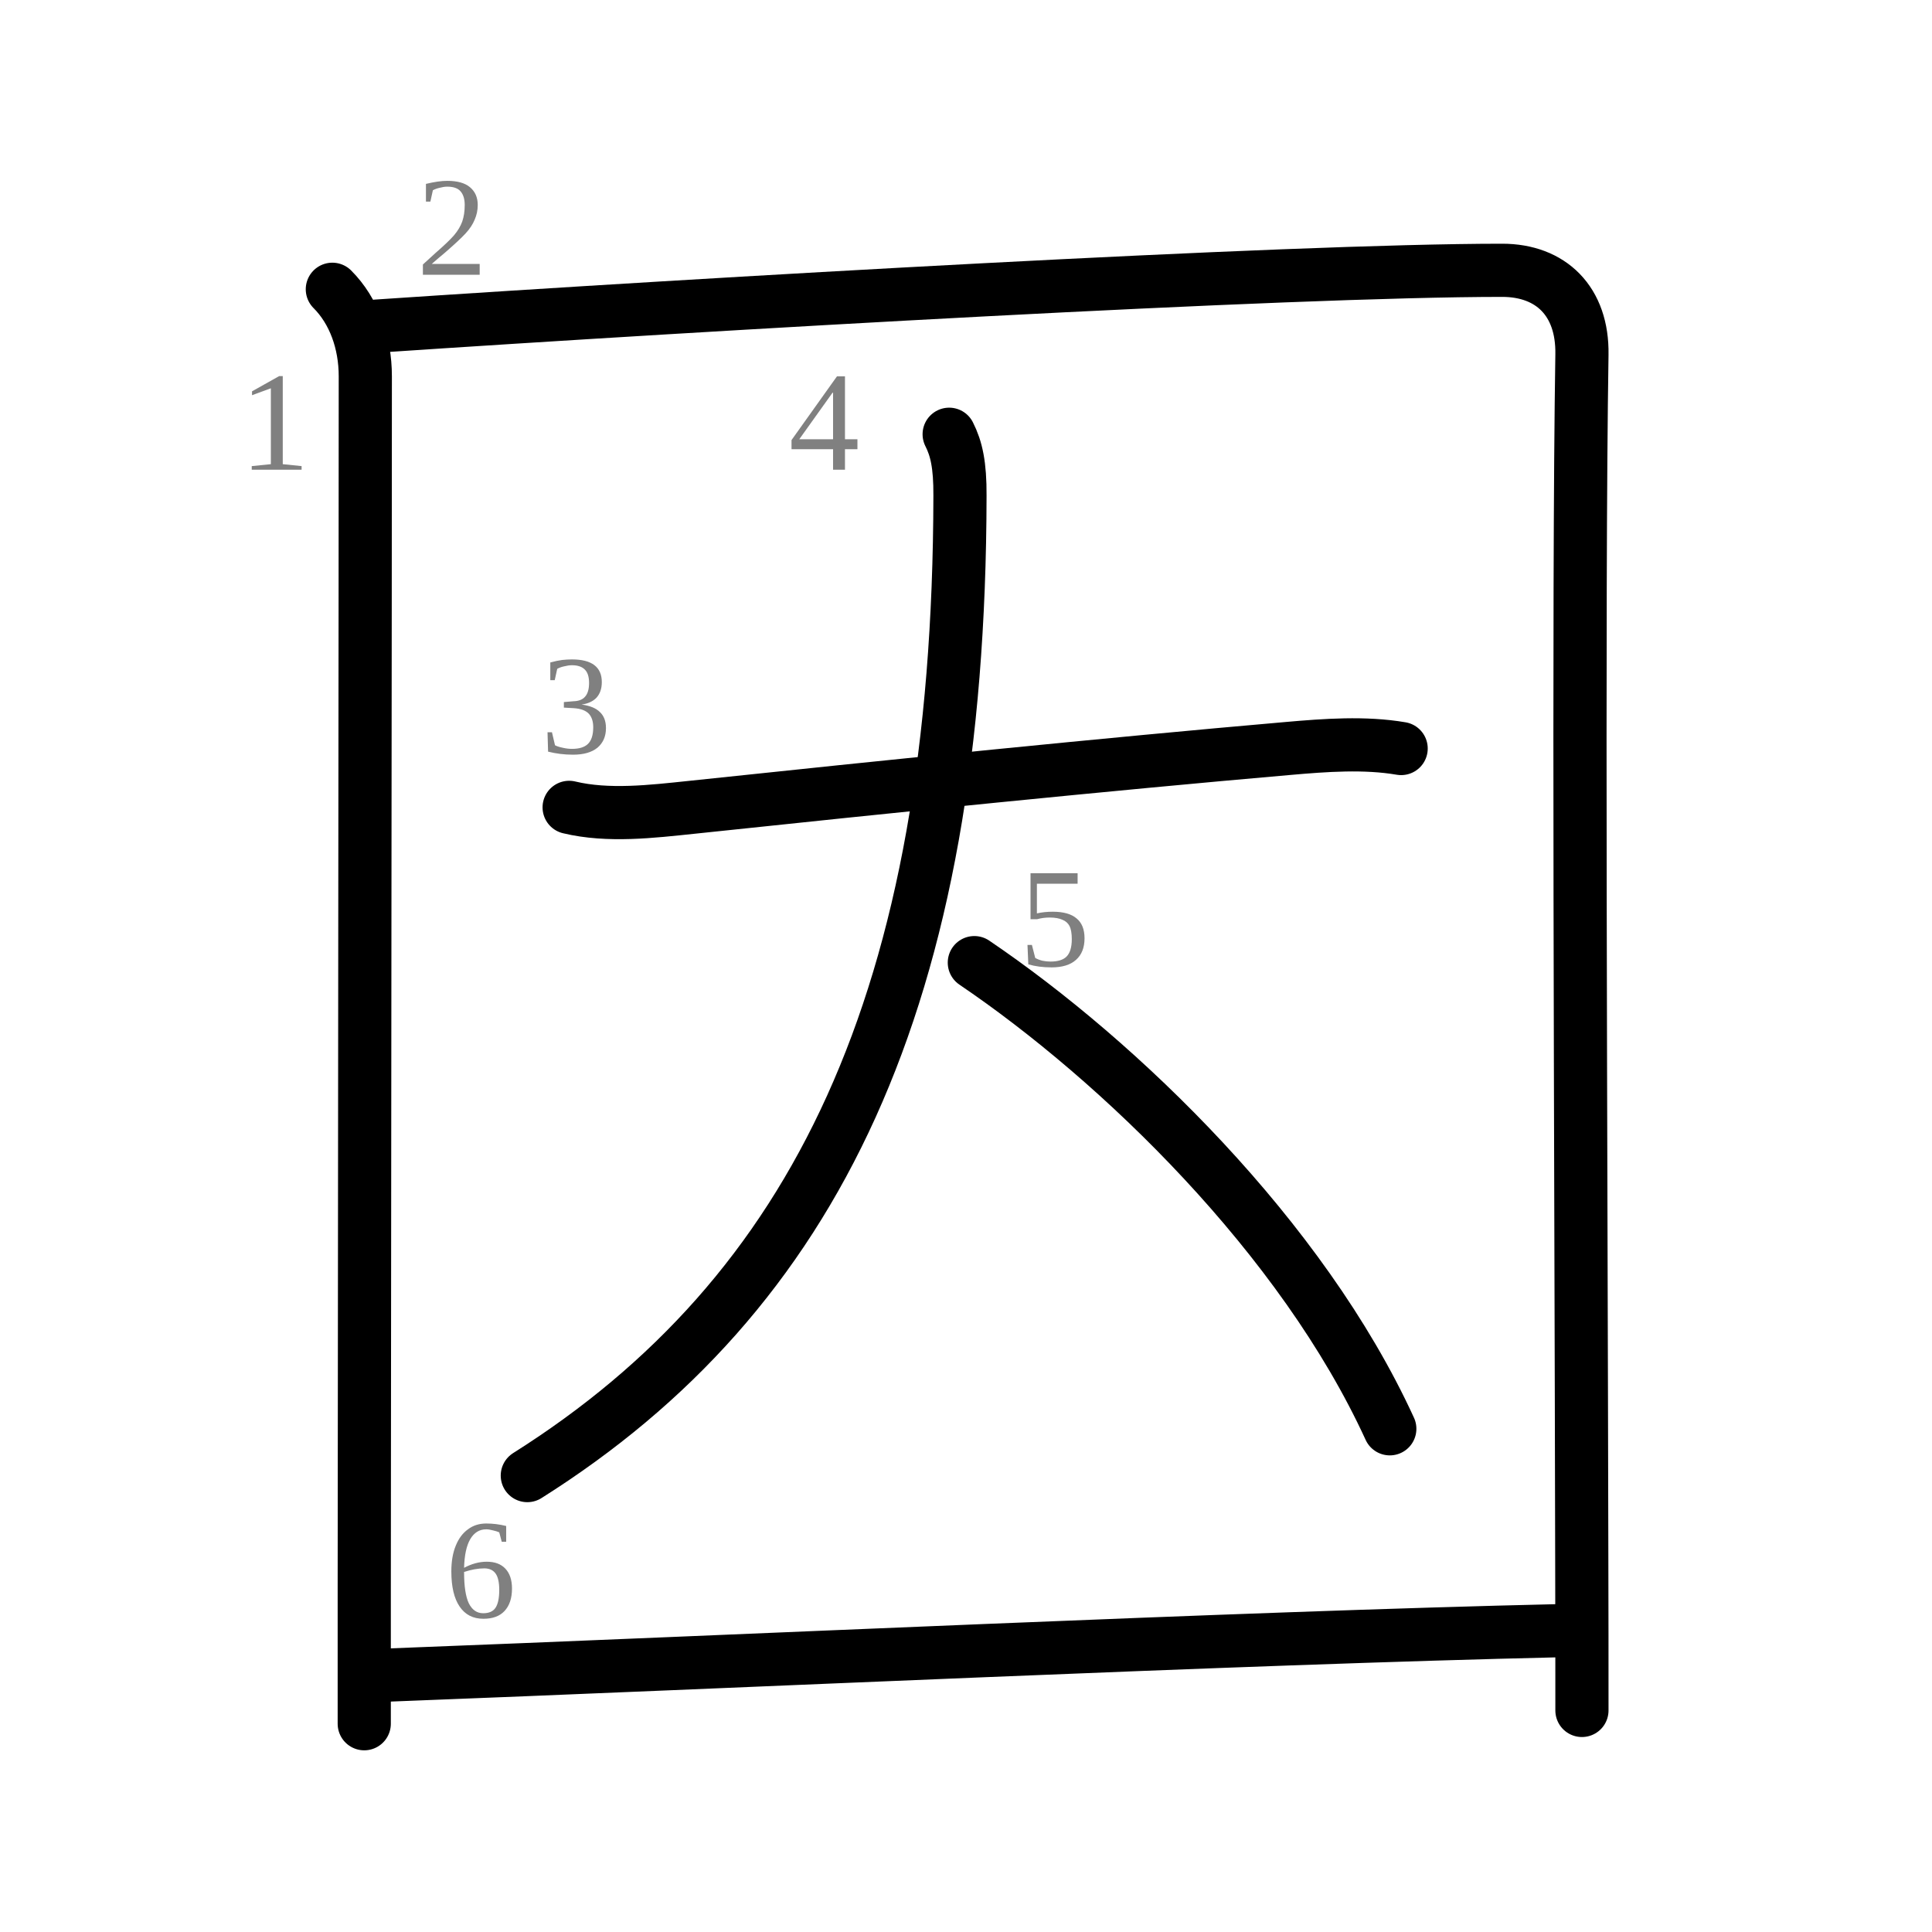
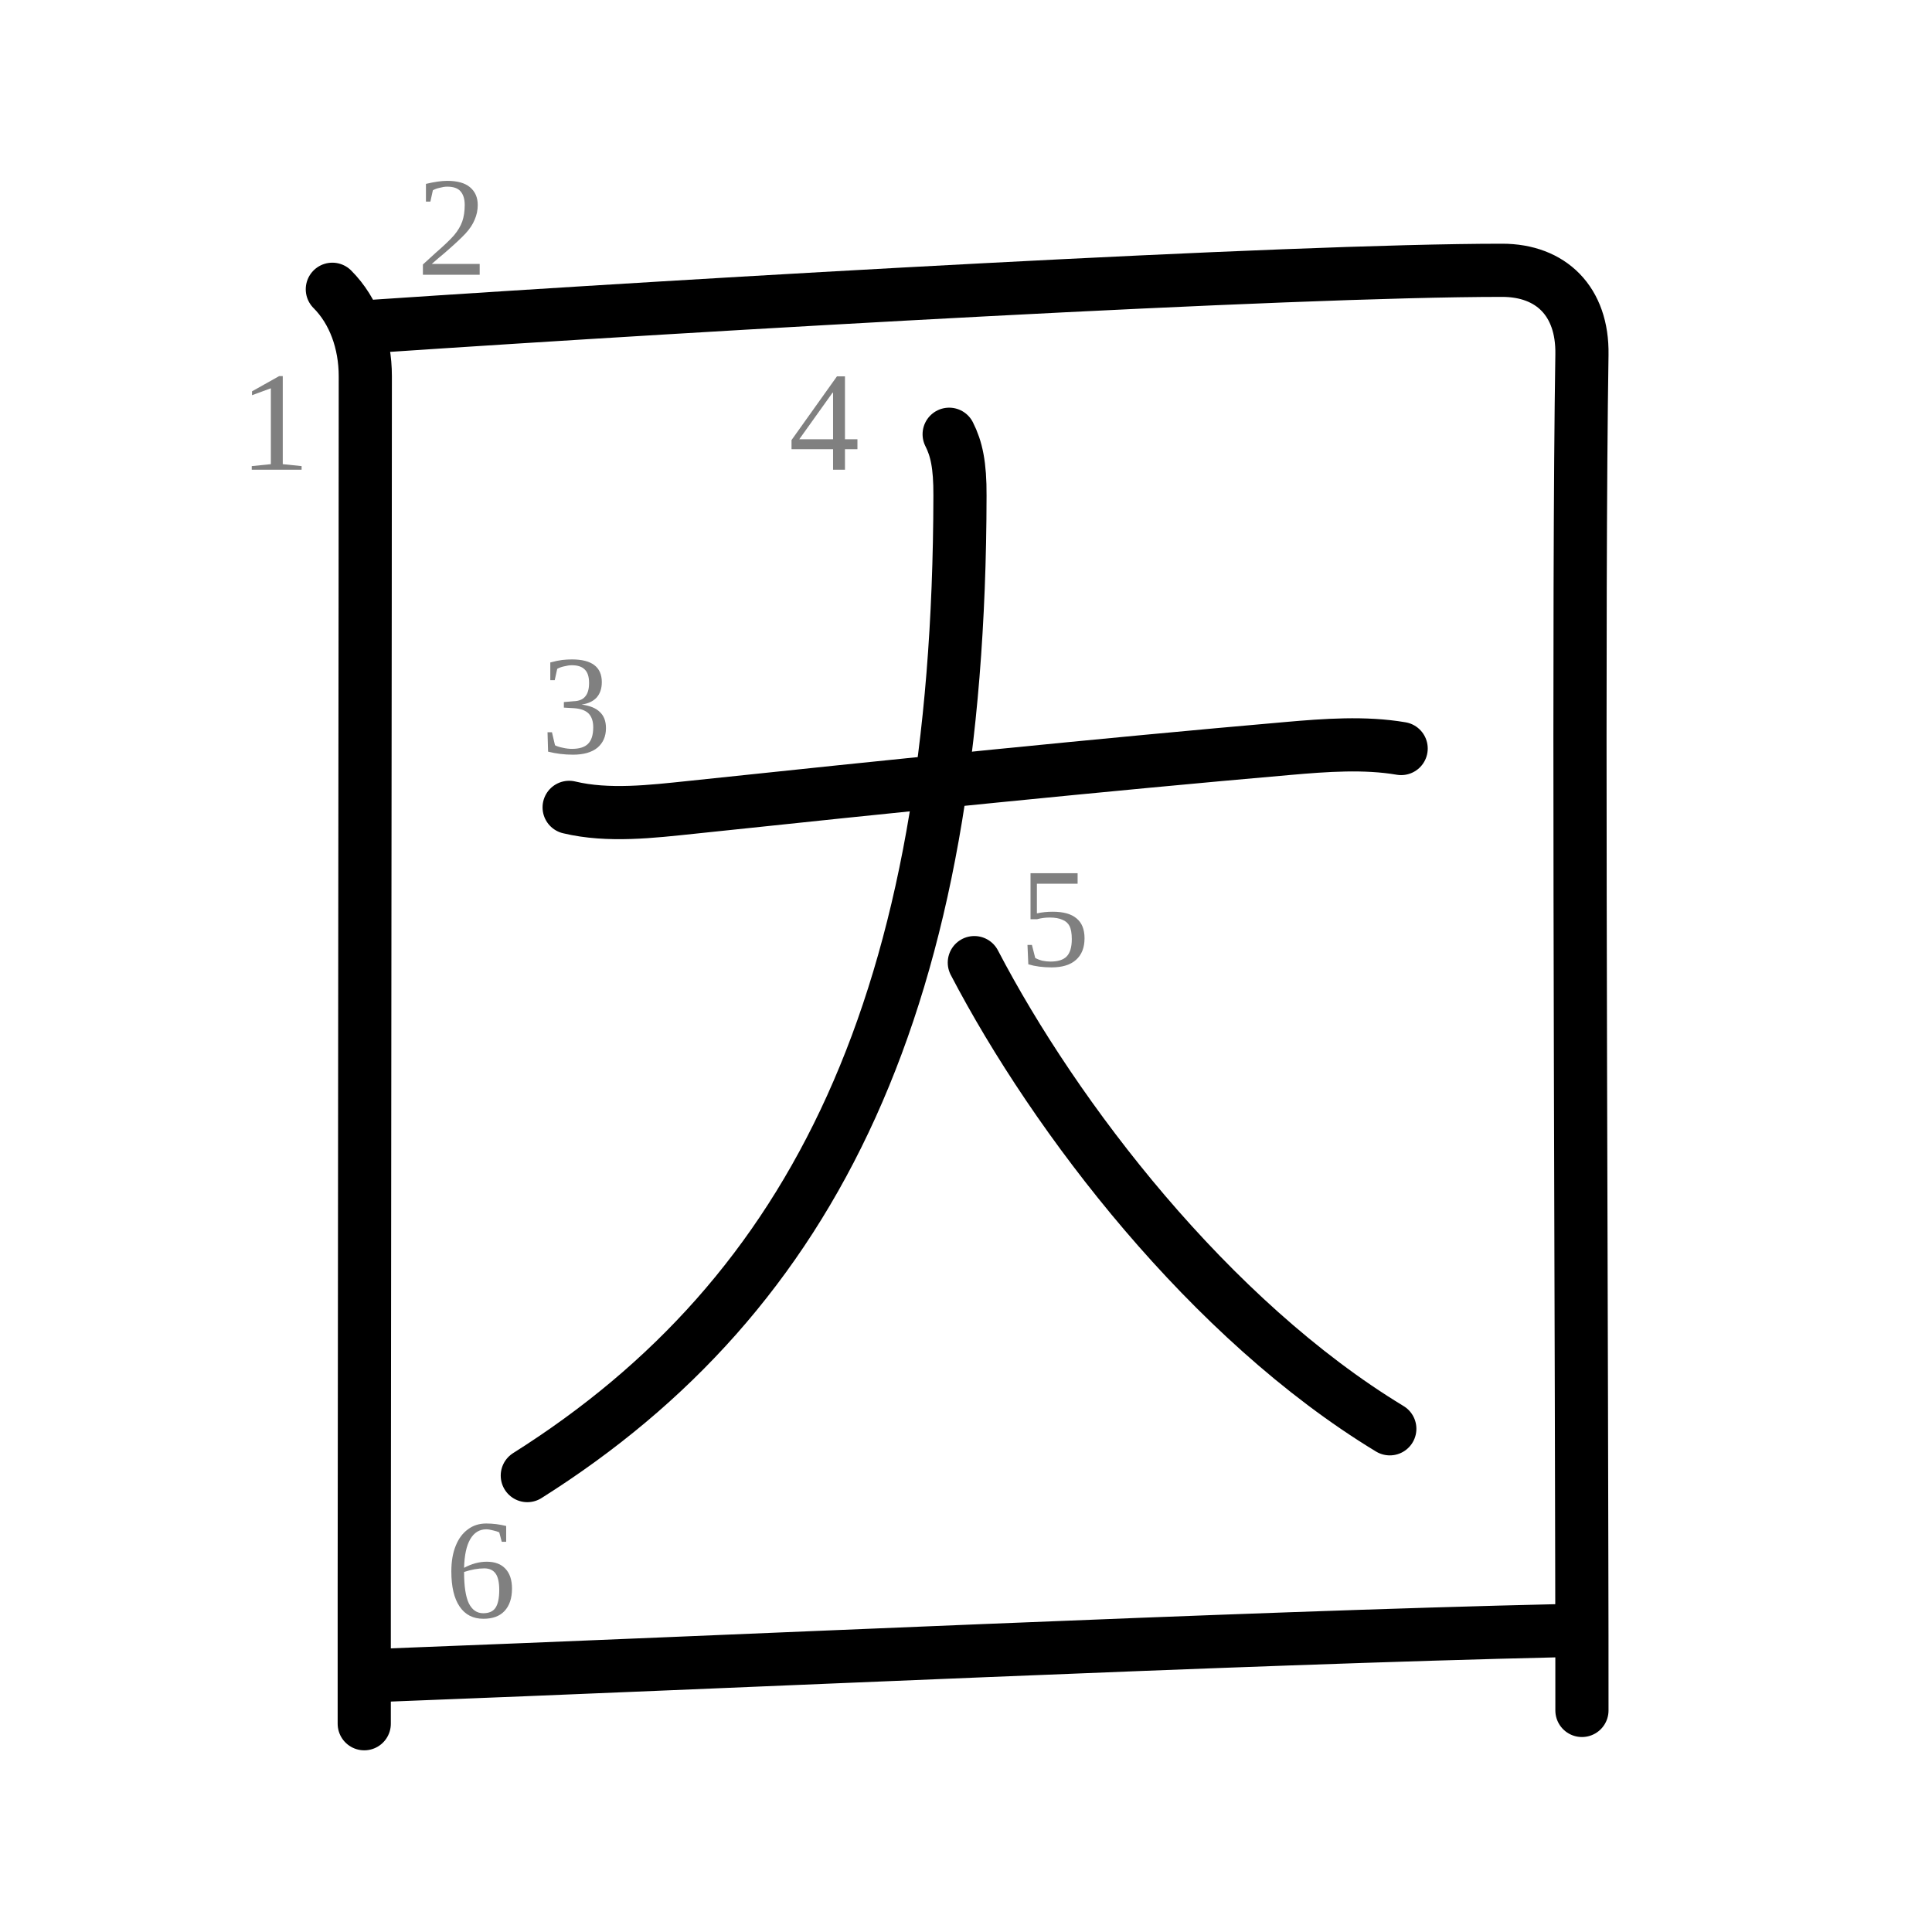
<svg xmlns="http://www.w3.org/2000/svg" xmlns:ns1="http://kanjivg.tagaini.net" width="109" height="109" viewBox="0 0 109 109">
  <g id="kvg:StrokePaths_056e0" style="fill:none;stroke:#000000;stroke-width:3;stroke-linecap:round;stroke-linejoin:round;">
    <g id="kvg:056e0" ns1:element="因">
      <g id="kvg:056e0-g1" ns1:element="囗" ns1:part="1" ns1:position="kamae" ns1:radical="general">
        <path id="kvg:056e0-s1" ns1:type="㇑" d="M18.75,16.32c1.22,1.22,1.86,3.01,1.86,4.91c0,12.2-0.05,48.6-0.06,68.4c0,2.96,0,5.54,0,7.62" />
        <path id="kvg:056e0-s2" ns1:type="㇕a" d="M21.23,18.4c18.9-1.27,51.45-3.15,63.52-3.15c2.75,0,4.55,1.74,4.5,4.75c-0.22,13.86-0.05,45.05-0.01,67.75c0.01,3.1,0.01,6.04,0.01,8.75" />
      </g>
      <g id="kvg:056e0-g2" ns1:element="大">
        <path id="kvg:056e0-s3" ns1:type="㇐" d="M32.11,45.55c2.2,0.53,4.69,0.23,6.89,0c10.93-1.16,23.62-2.45,33.64-3.32c2.15-0.19,4.36-0.35,6.41,0" />
        <path id="kvg:056e0-s4" ns1:type="㇒" d="M53.55,24.5c0.41,0.81,0.62,1.73,0.61,3.47C54.12,56.38,46,73,29.75,83.25" />
-         <path id="kvg:056e0-s5" ns1:type="㇔/㇏" d="M54.97,54.31c8.18,5.54,18.49,15.5,23.44,26.3" />
+         <path id="kvg:056e0-s5" ns1:type="㇔/㇏" d="M54.97,54.31C59.54,63.07,68.25,74.45,78.41,80.61" />
      </g>
      <g id="kvg:056e0-g3" ns1:element="囗" ns1:part="2" ns1:position="kamae" ns1:radical="general">
        <path id="kvg:056e0-s6" ns1:type="㇐a" d="M21.75,94.51C41.62,93.75,69.96,92.41,88,92" />
      </g>
    </g>
  </g>
  <g id="kvg:StrokeNumbers_056e0" style="font-size:8;fill:#808080">
    <text transform="matrix(1 0 0 1 13.50 26.50)">1</text>
    <text transform="matrix(1 0 0 1 23.50 15.50)">2</text>
    <text transform="matrix(1 0 0 1 30.50 42.50)">3</text>
    <text transform="matrix(1 0 0 1 44.50 26.50)">4</text>
    <text transform="matrix(1 0 0 1 57.50 54.50)">5</text>
    <text transform="matrix(1 0 0 1 25.12 91.25)">6</text>
  </g>
</svg>
